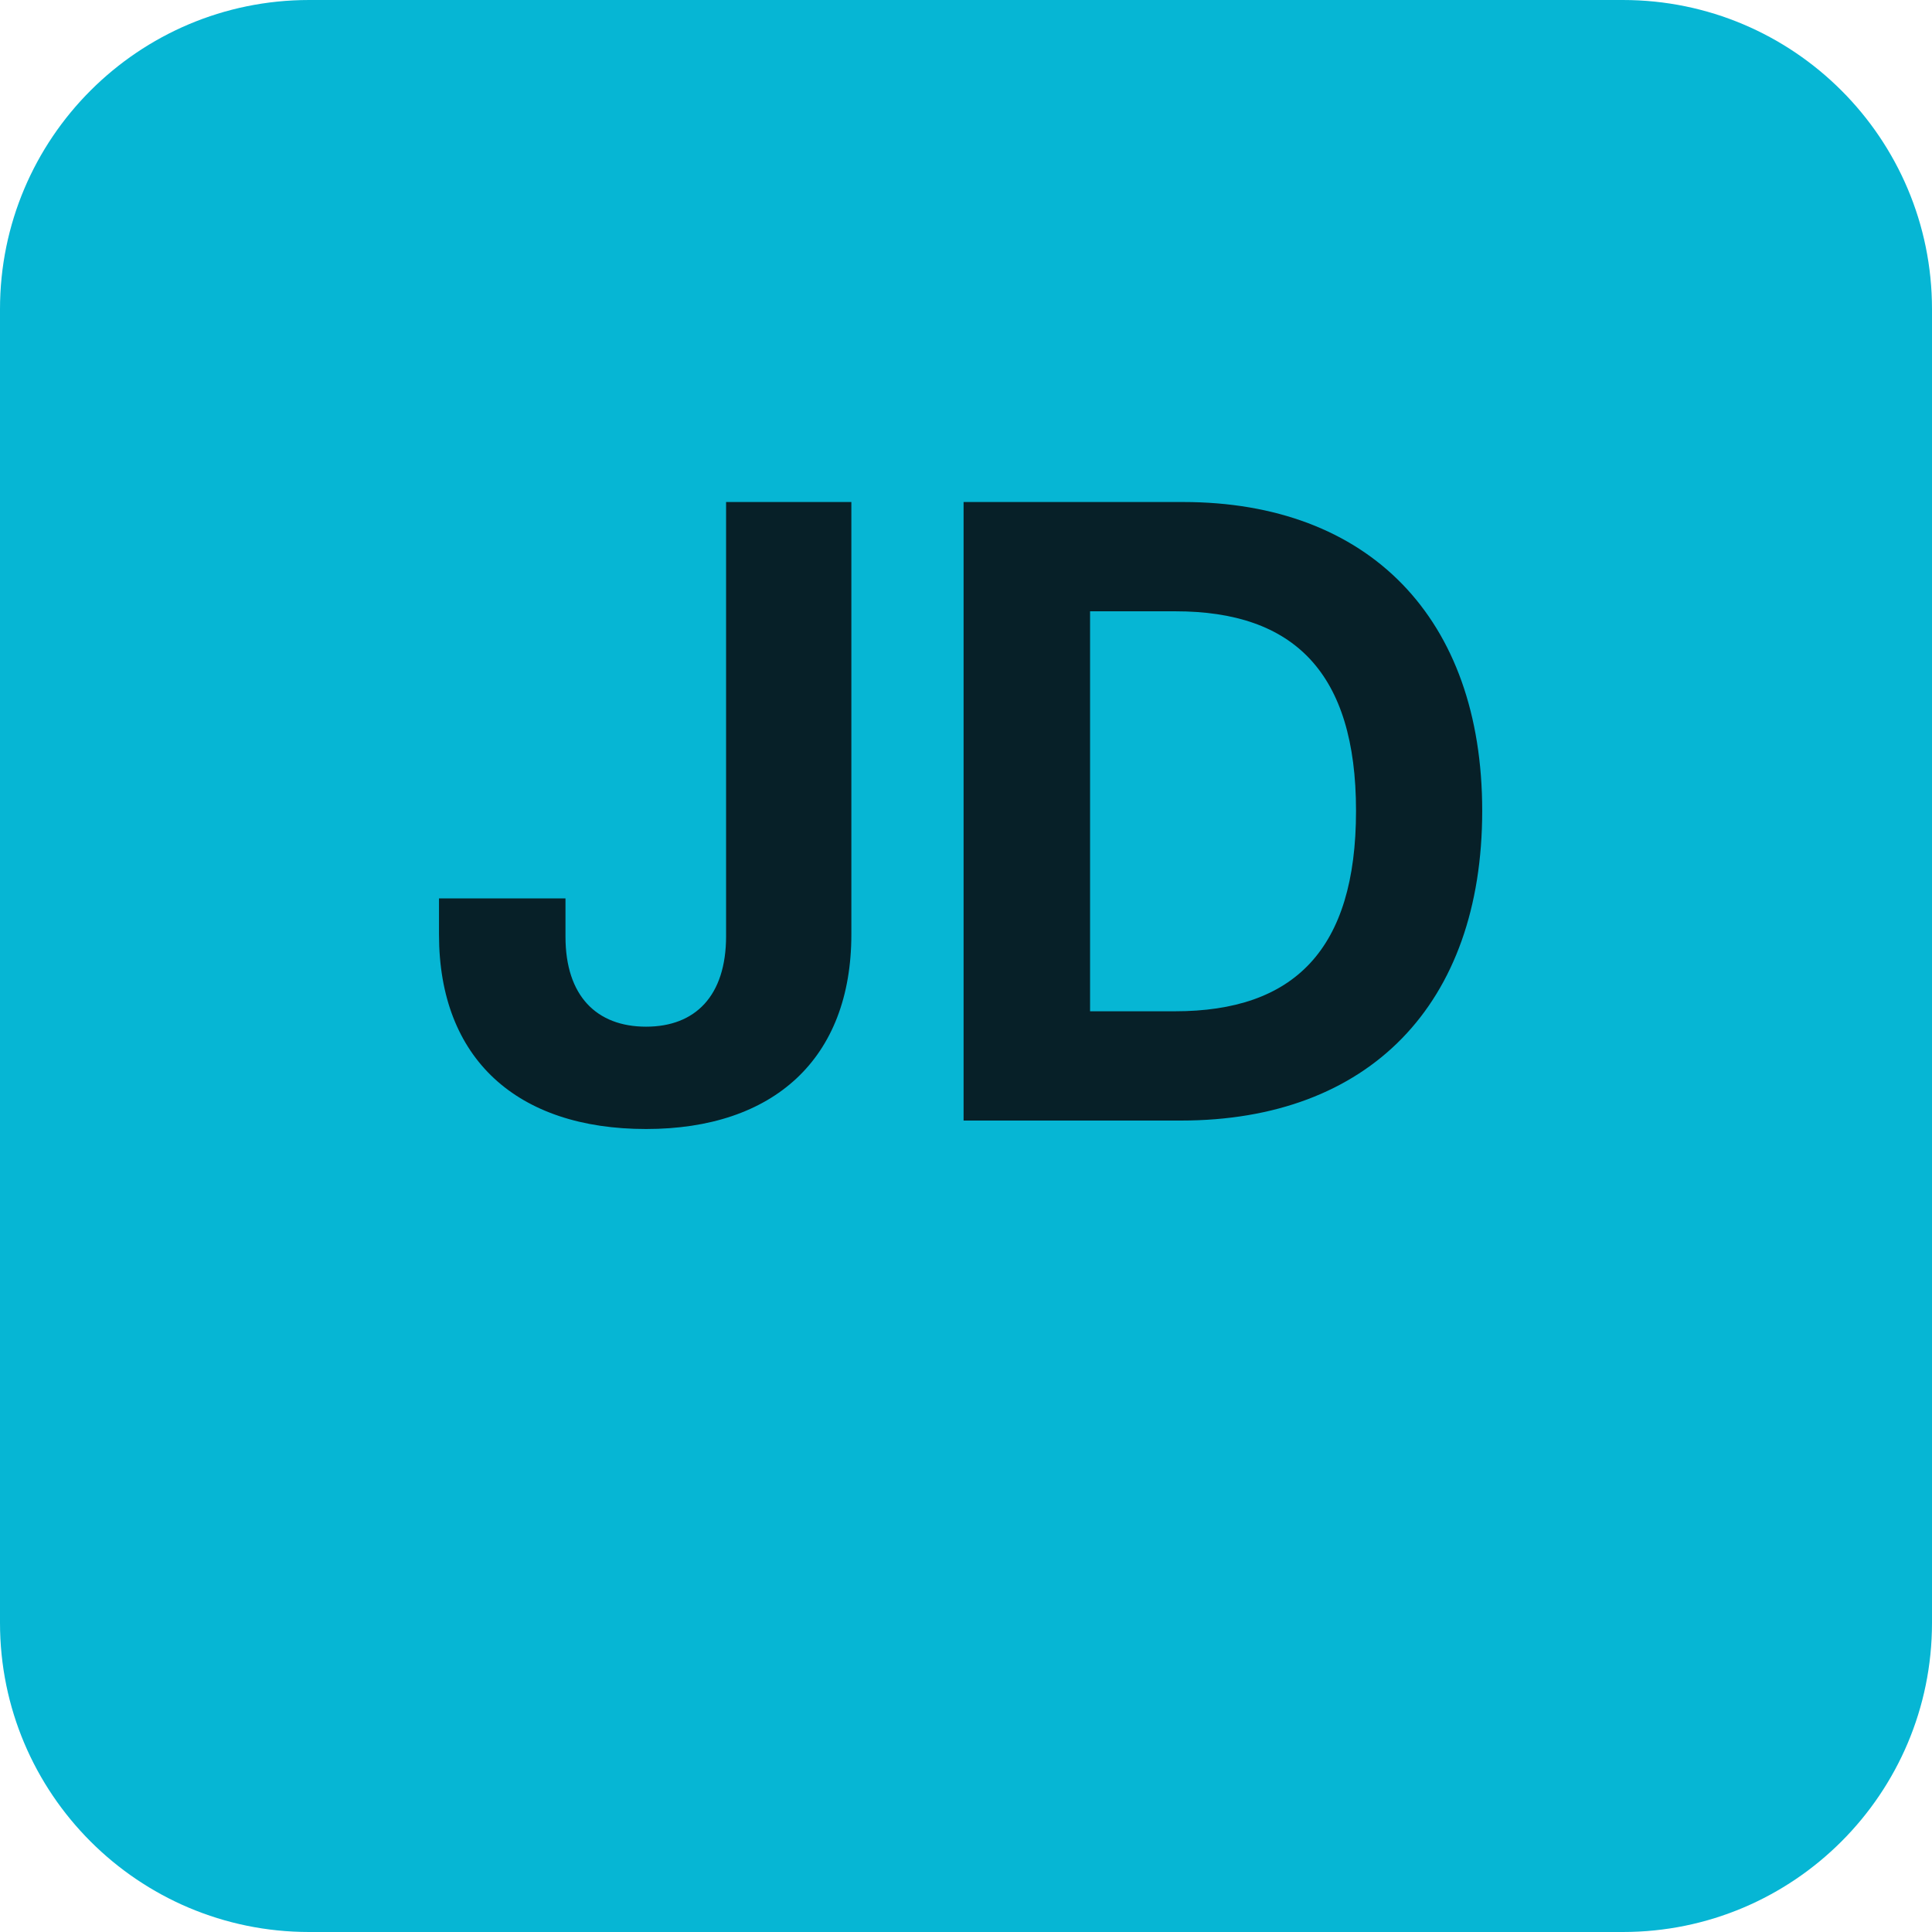
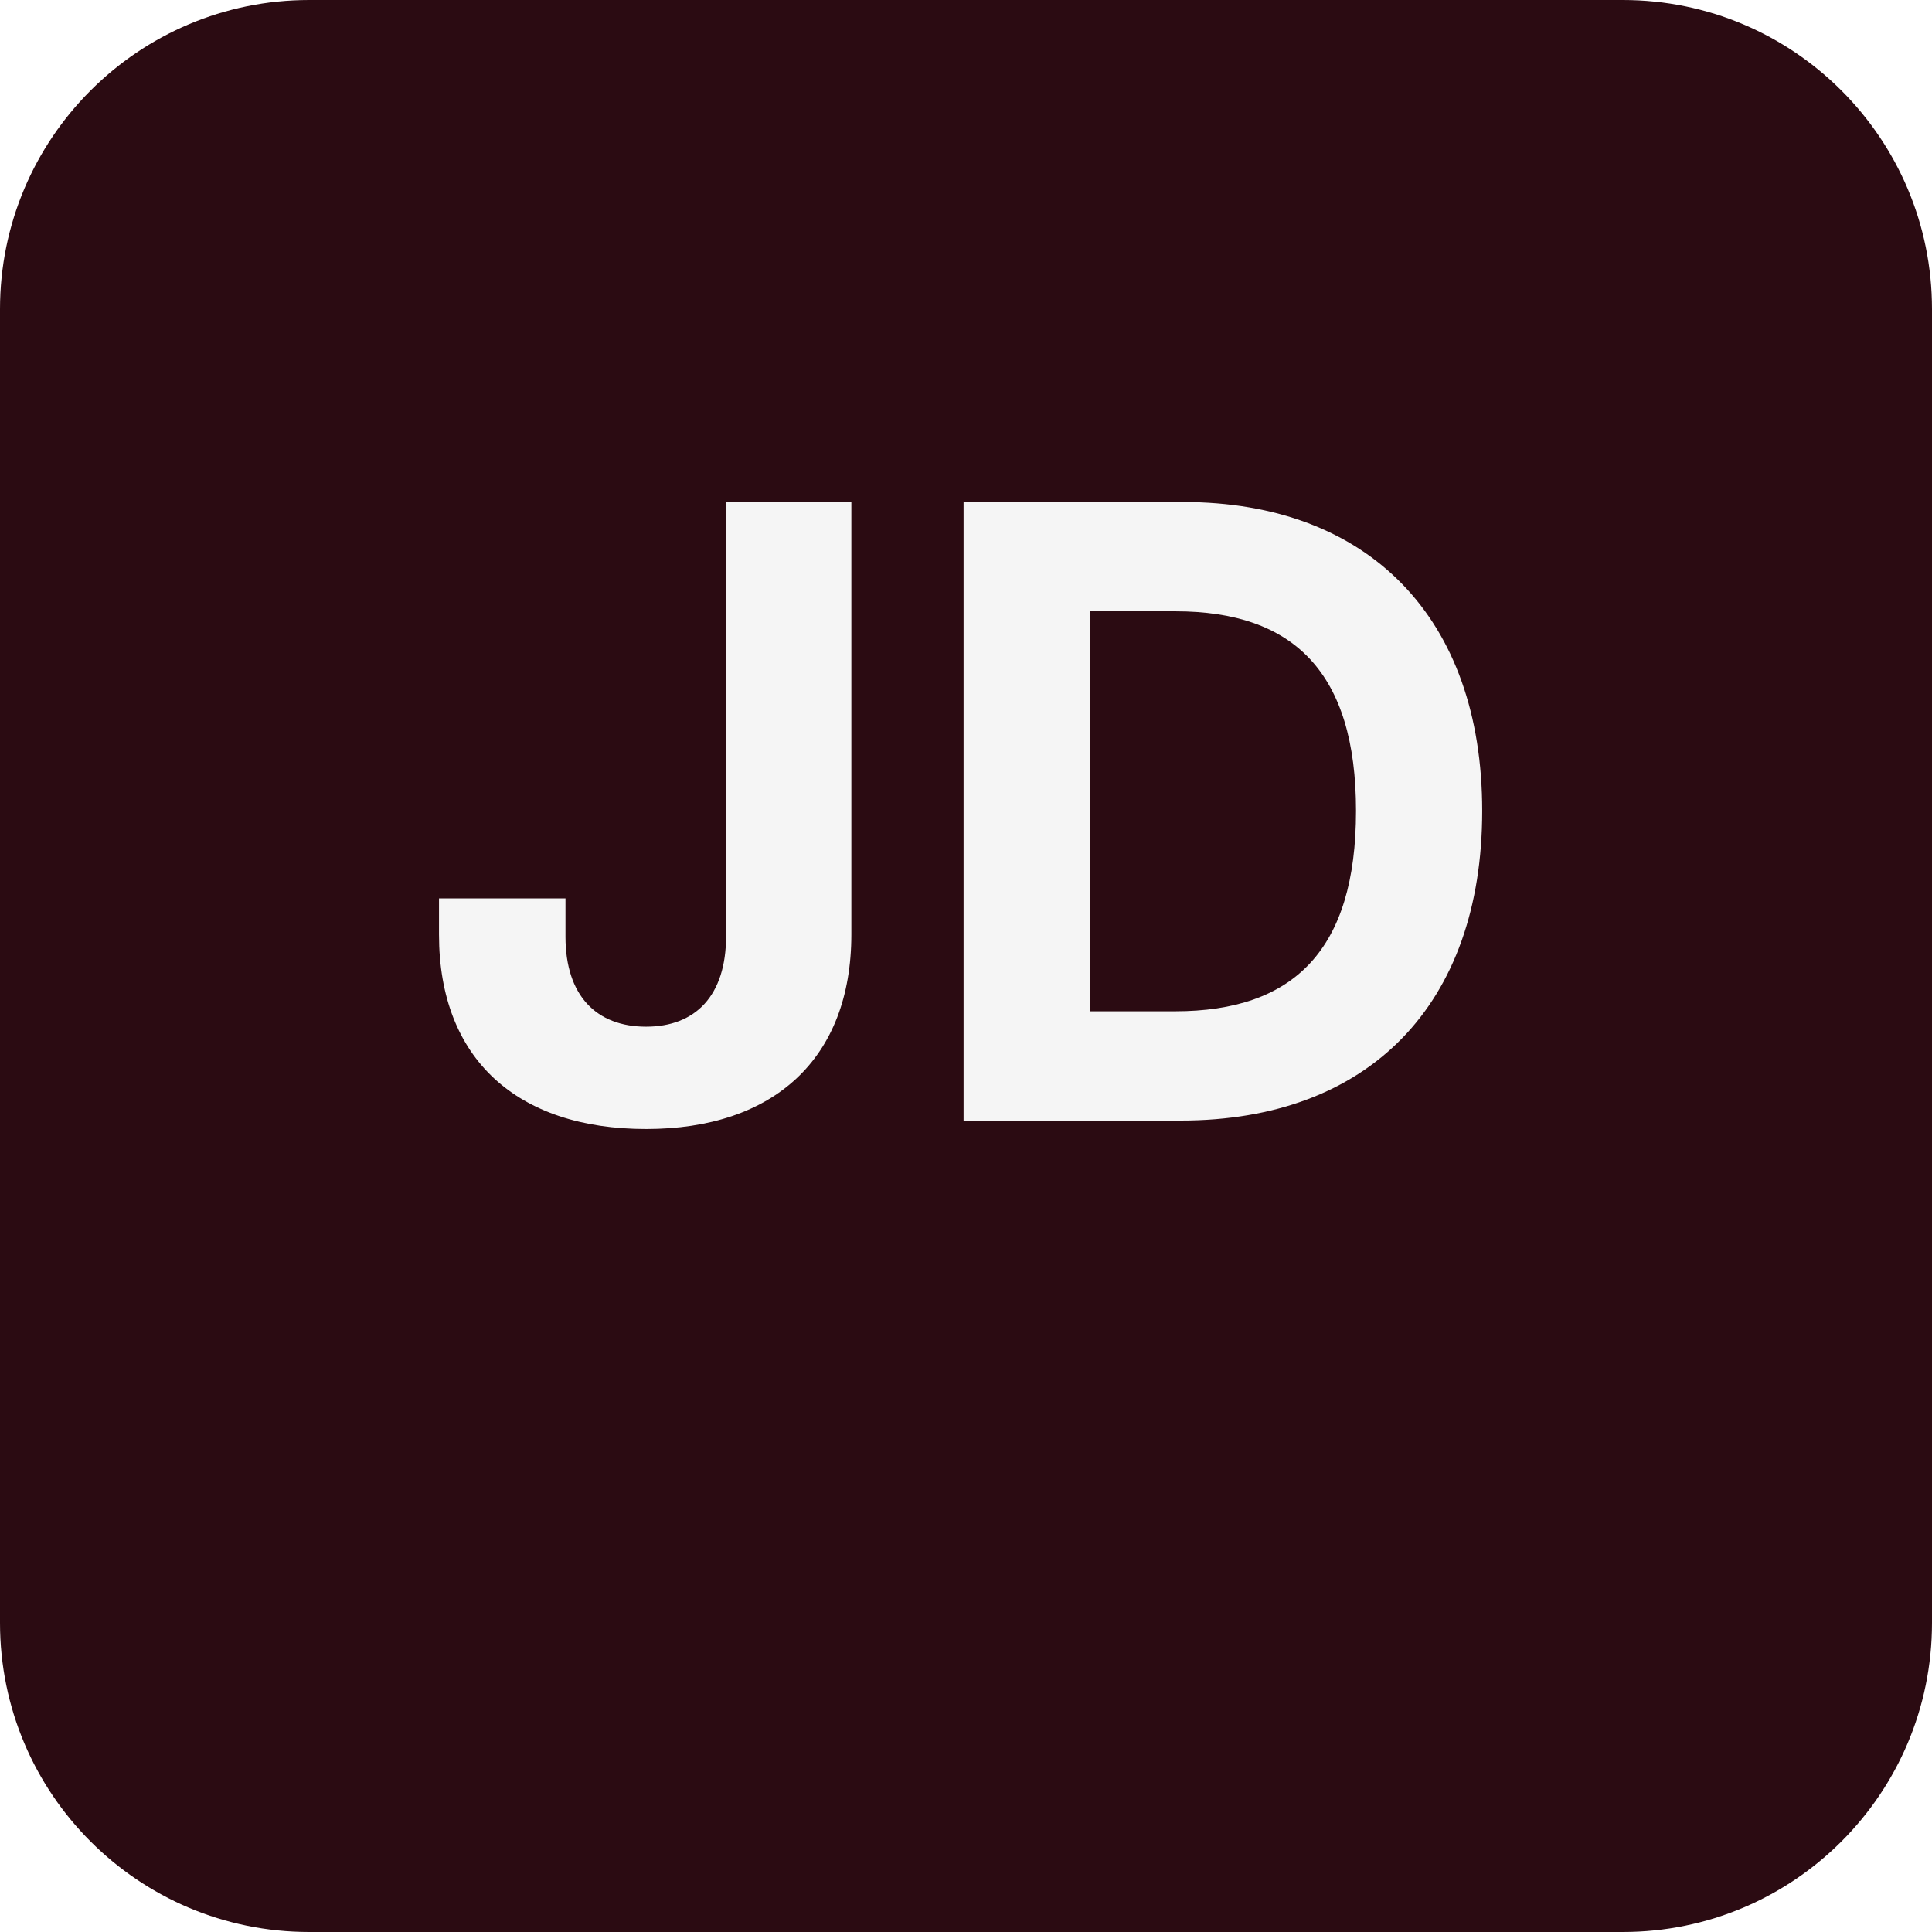
<svg xmlns="http://www.w3.org/2000/svg" viewBox="0 0 100 100">
-   <rect fill="#06b6d4" width="100" height="100" rx="16" />
-   <text x="50" y="58" font-family="Inter, Arial" font-weight="700" font-size="44" fill="#072028" text-anchor="middle">JD</text>
+   <rect fill="#2b0b12" width="100" height="100" rx="16" />
+   <text x="50" y="58" font-family="Inter, Arial" font-weight="700" font-size="44" fill="#f5f5f5" text-anchor="middle">JD</text>
</svg>
